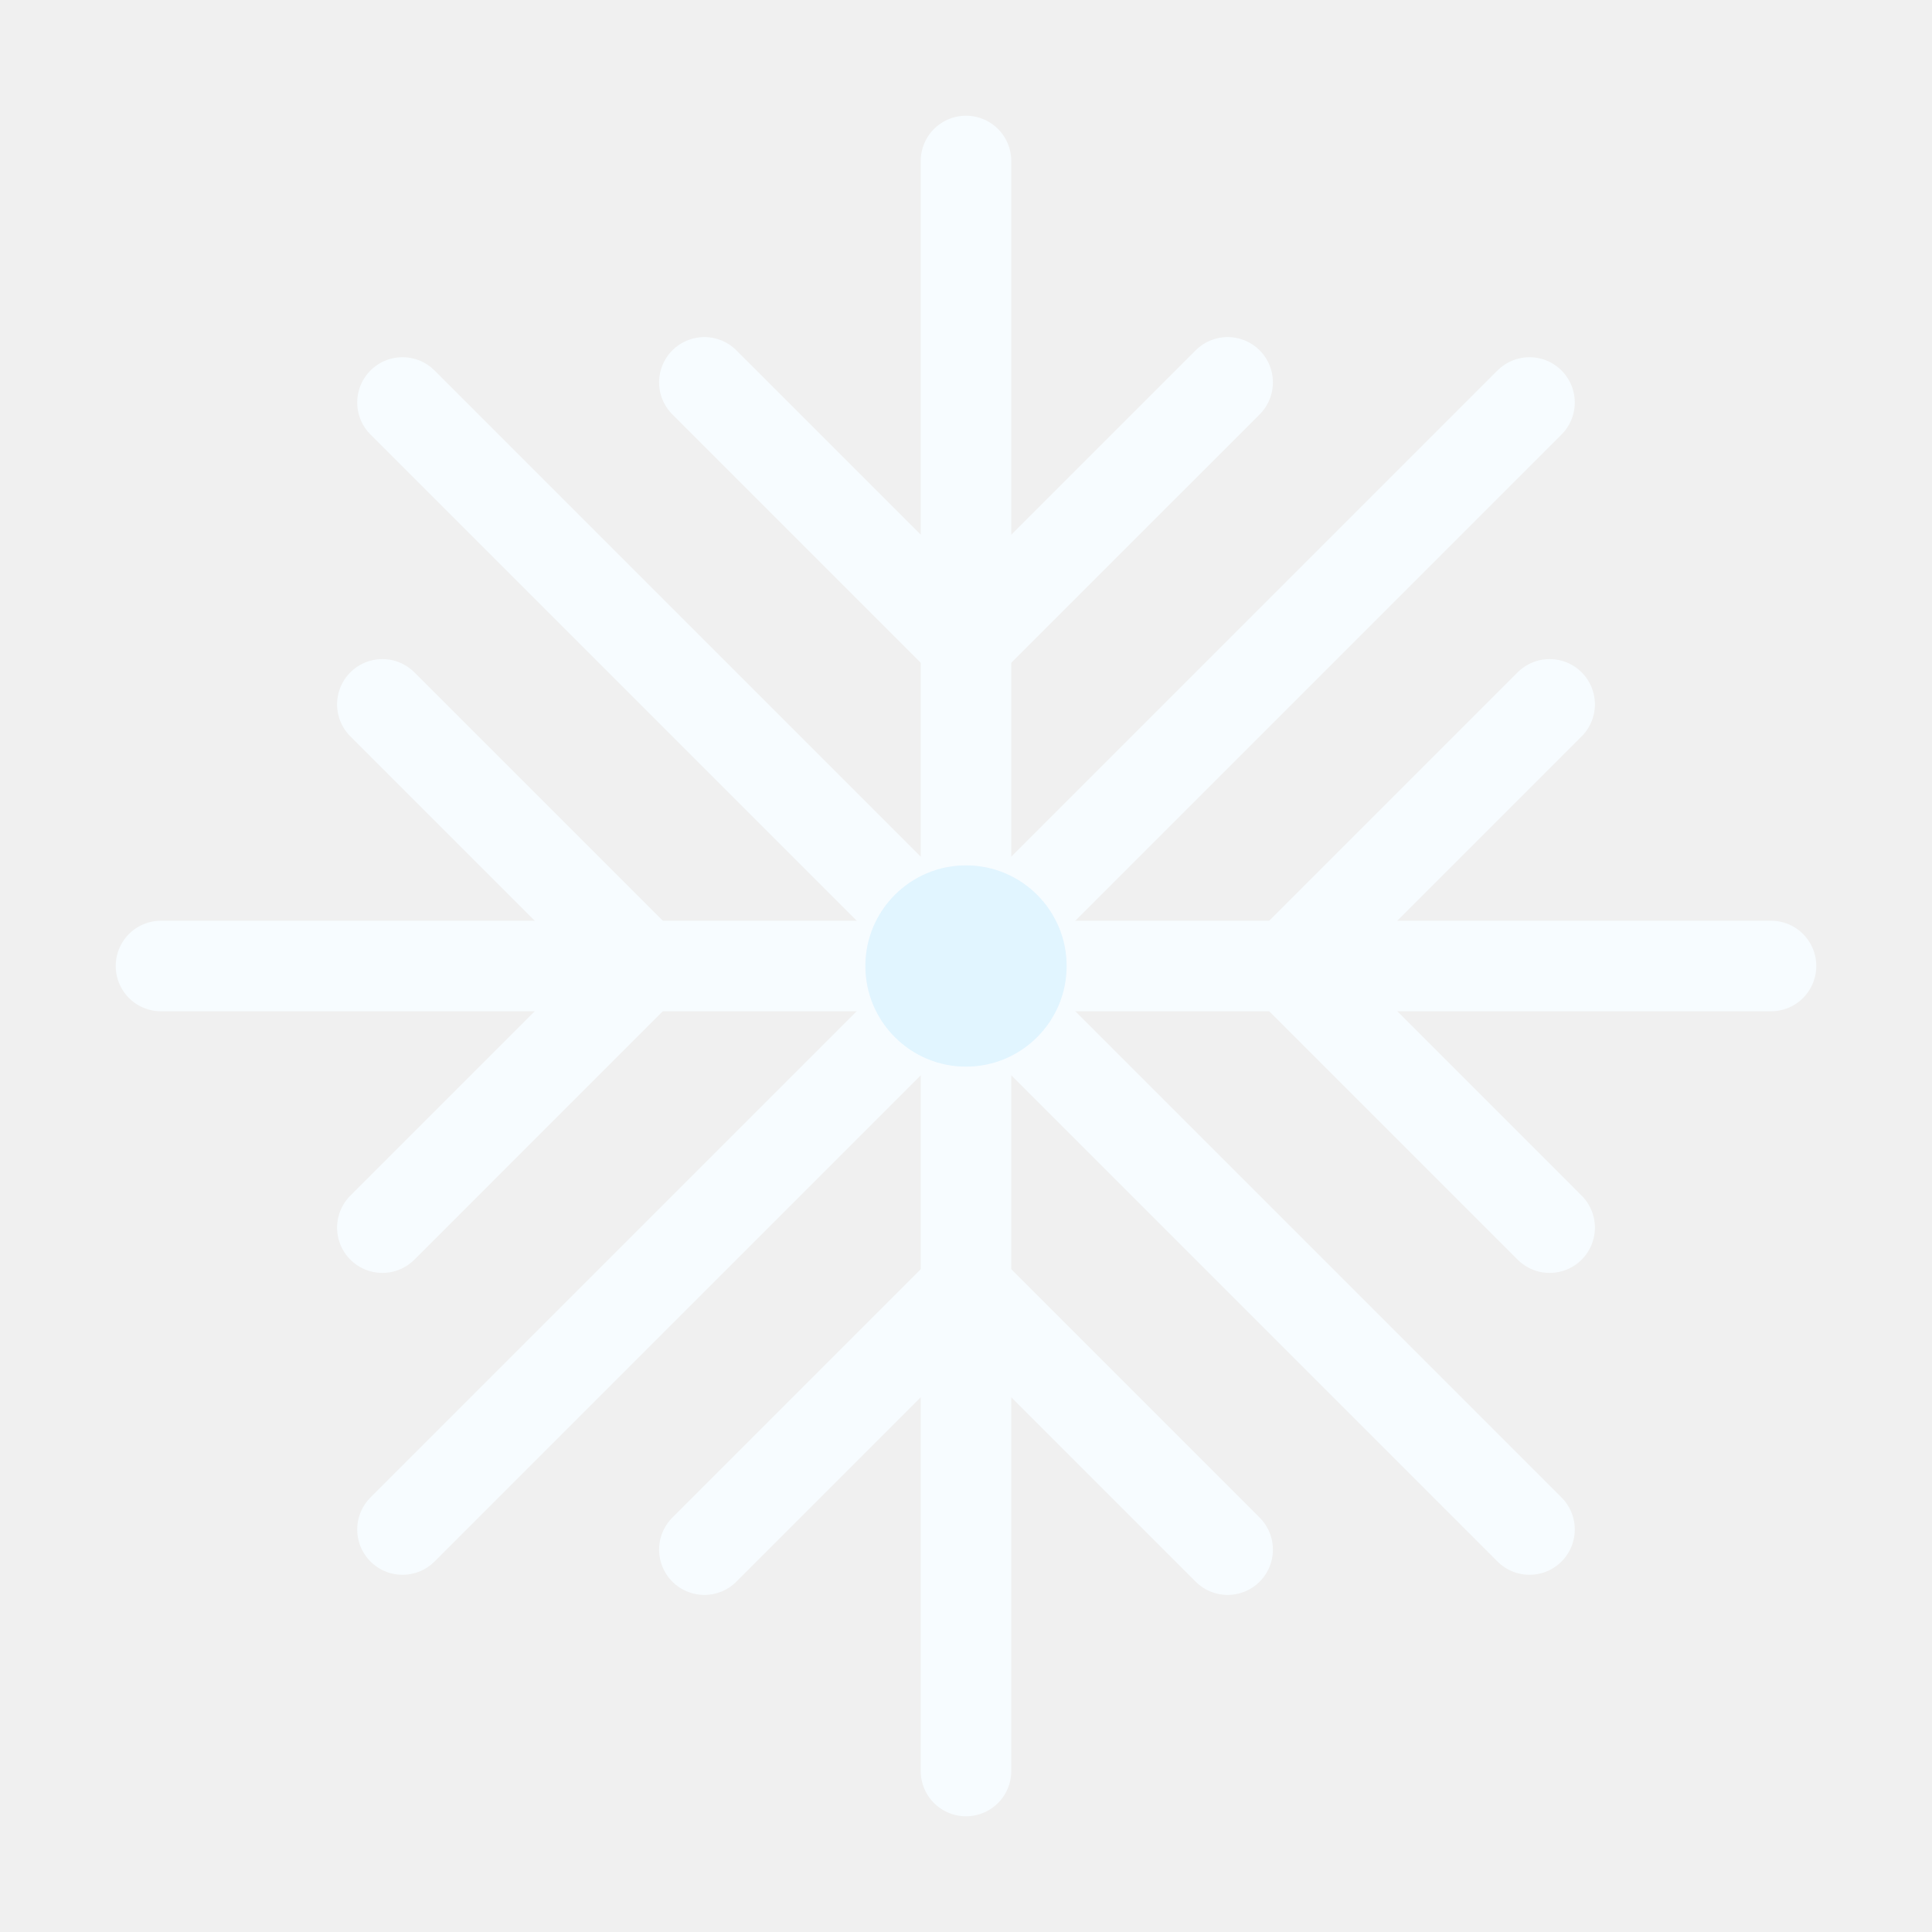
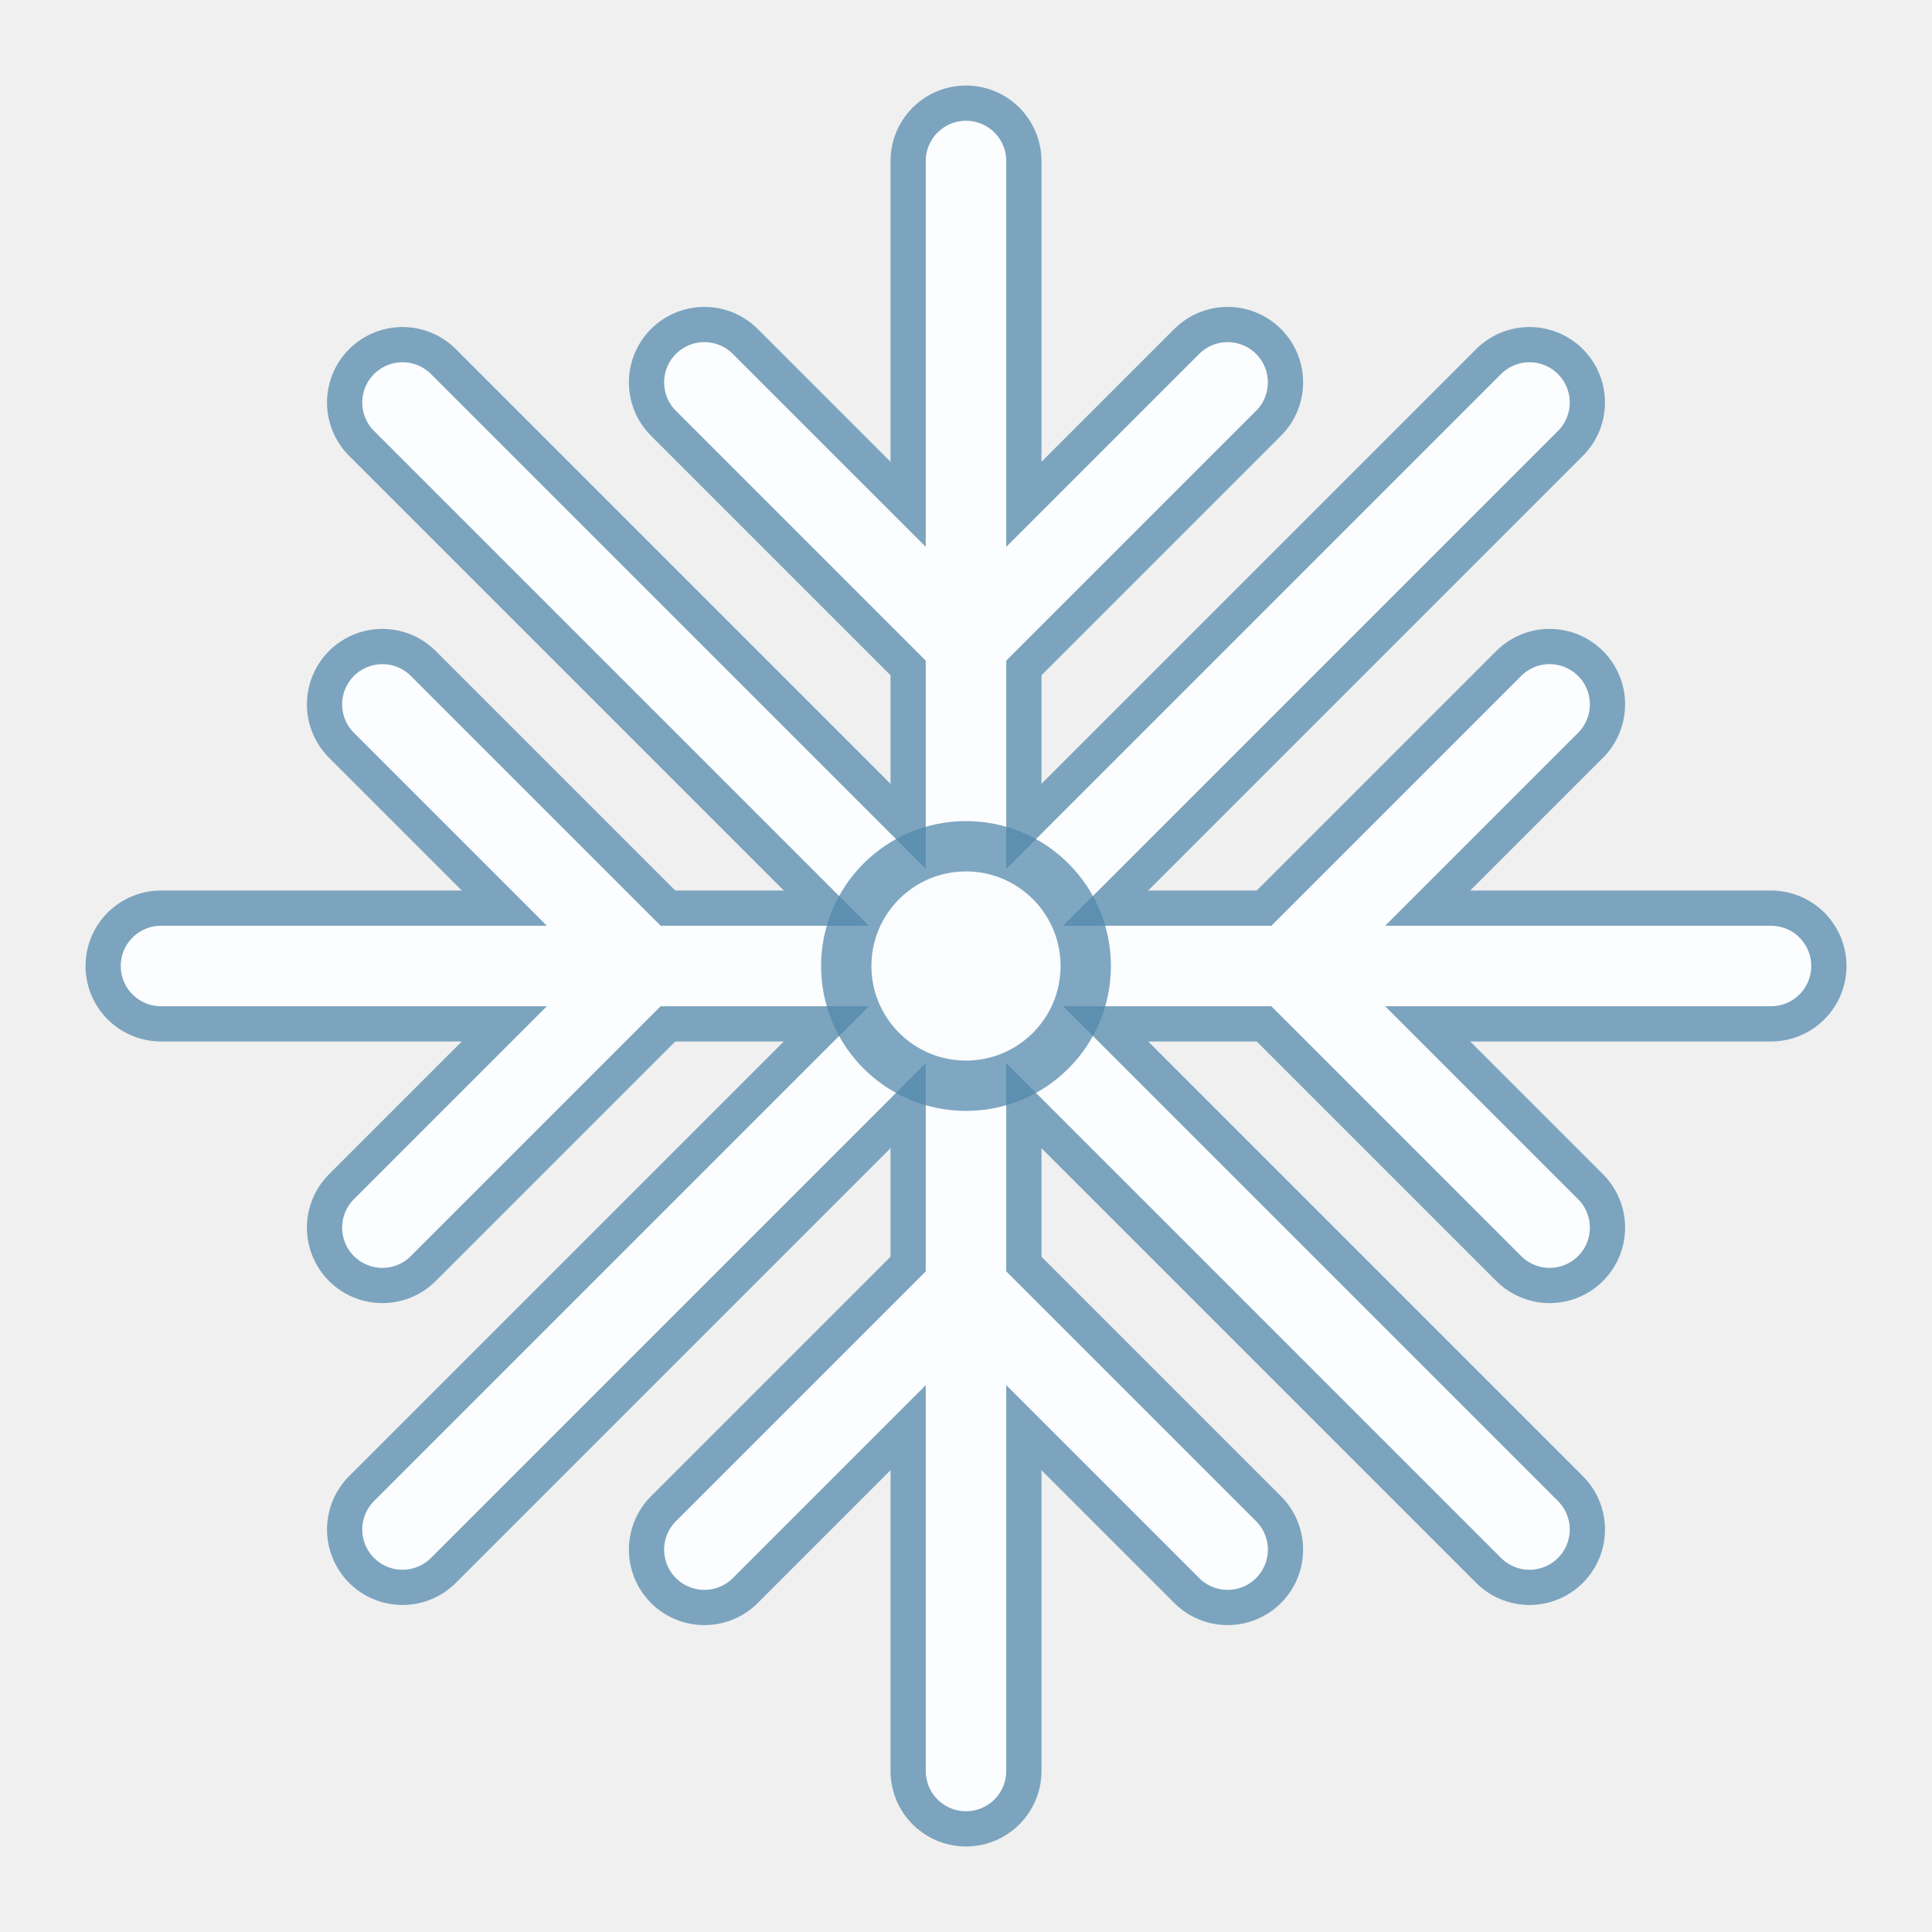
<svg xmlns="http://www.w3.org/2000/svg" width="96" height="96" viewBox="0 0 96 96">
-   <g fill="none" stroke="#f7fcff" stroke-width="4.5" stroke-linecap="round" stroke-linejoin="round">
+   <g fill="none" stroke="#4f86aa" stroke-width="7.5" stroke-linecap="round" stroke-linejoin="round" opacity=".72">
    <path d="M48 8v80" />
    <path d="M8 48h80" />
    <path d="M20 20l56 56" />
    <path d="M76 20L20 76" />
    <path d="M35 19l13 13 13-13" />
    <path d="M35 77l13-13 13 13" />
    <path d="M19 35l13 13-13 13" />
    <path d="M77 35L64 48l13 13" />
  </g>
-   <circle cx="48" cy="48" r="5" fill="#dff4ff" opacity=".95" />
+   <g fill="none" stroke="#fbfdff" stroke-width="4" stroke-linecap="round" stroke-linejoin="round">
+     <path d="M48 8v80" />
+     <path d="M8 48h80" />
+     <path d="M20 20l56 56" />
+     <path d="M76 20L20 76" />
+     <path d="M35 19l13 13 13-13" />
+     <path d="M35 77l13-13 13 13" />
+     <path d="M19 35l13 13-13 13" />
+     <path d="M77 35L64 48l13 13" />
+   </g>
+   <circle cx="48" cy="48" r="7.2" fill="#4f86aa" opacity=".72" />
+   <circle cx="48" cy="48" r="4.7" fill="#ffffff" opacity=".96" />
</svg>
